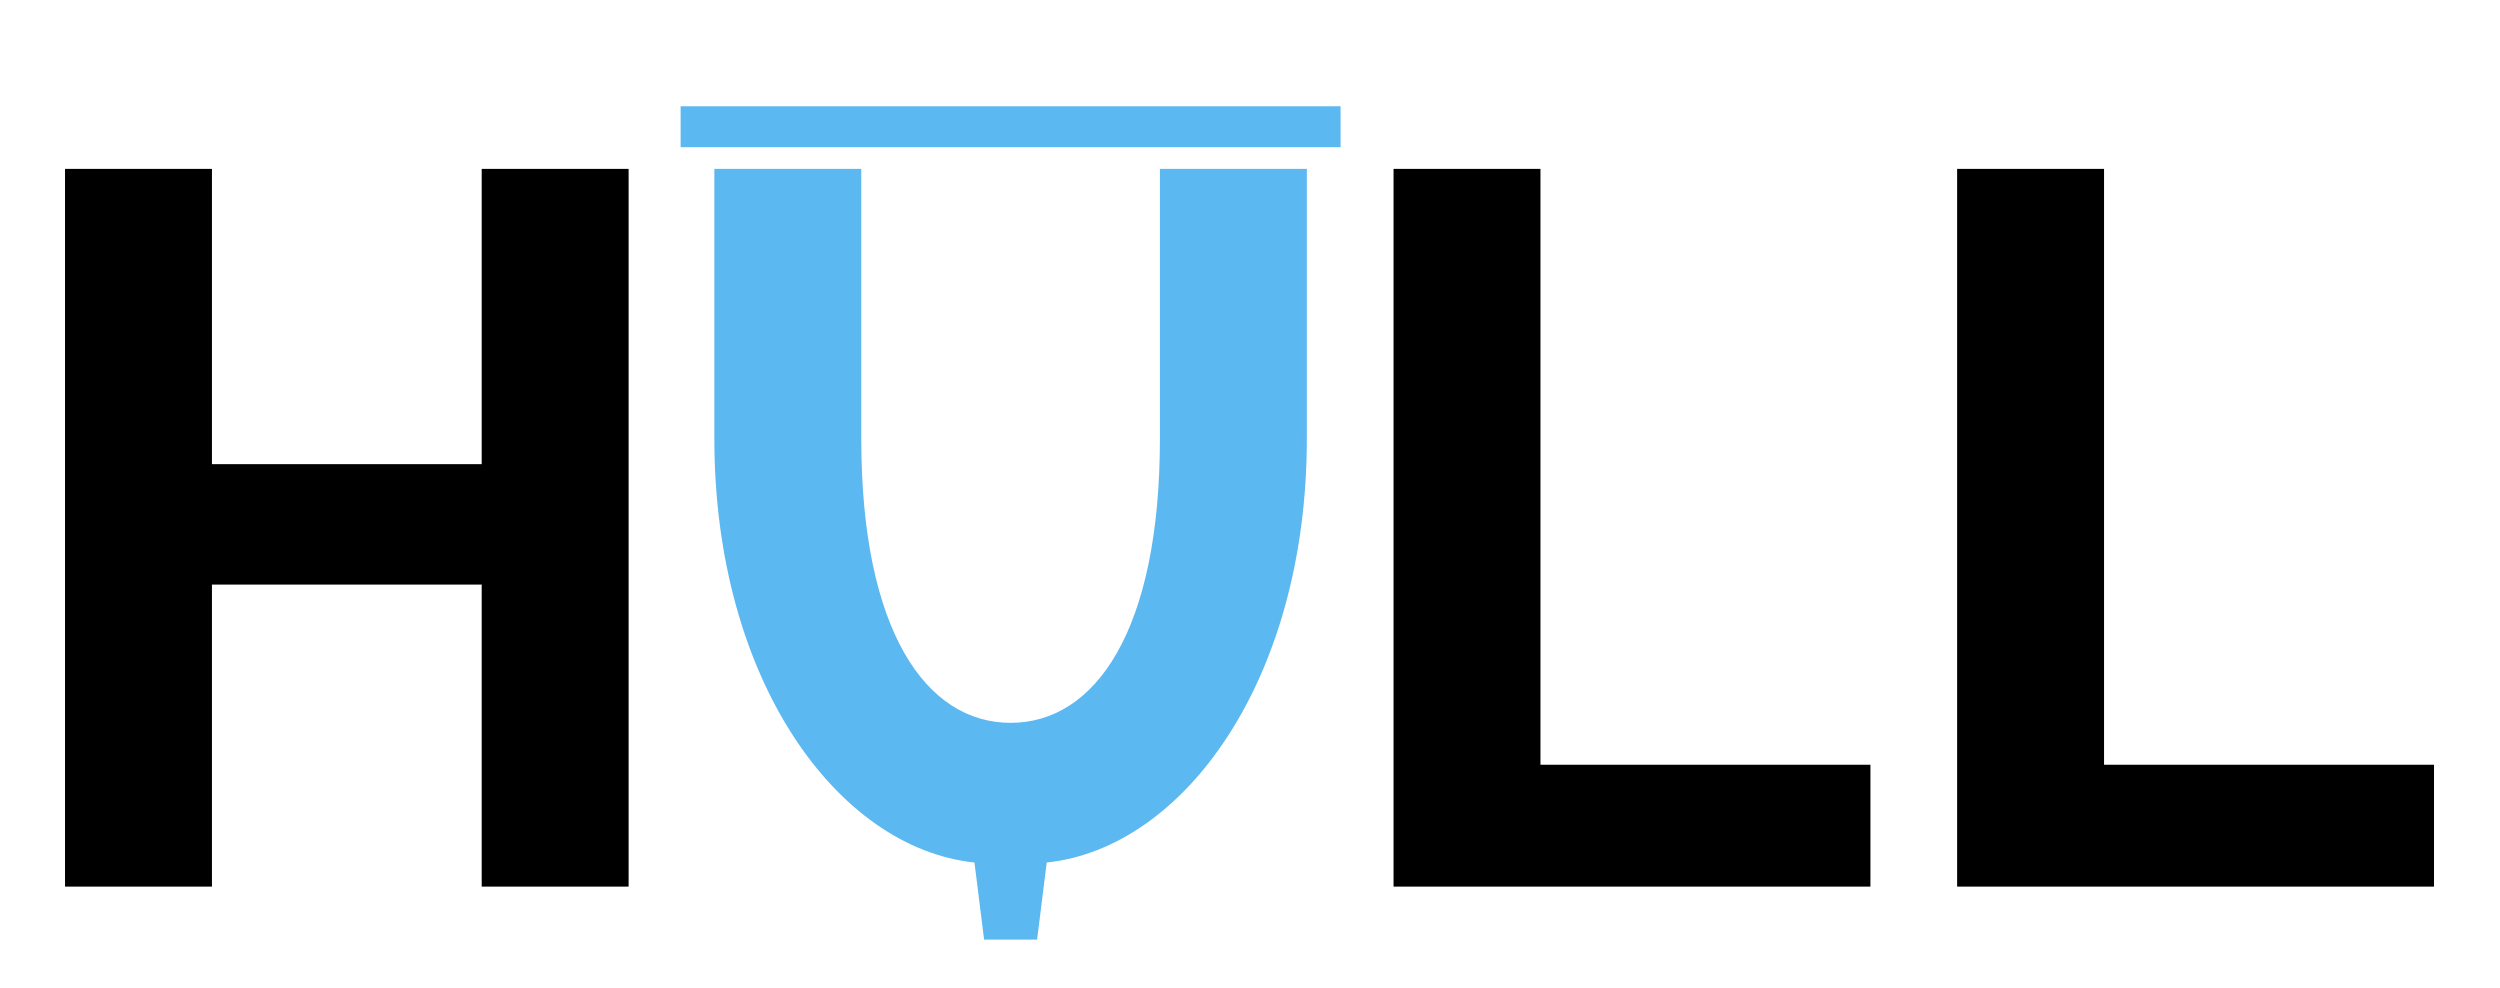
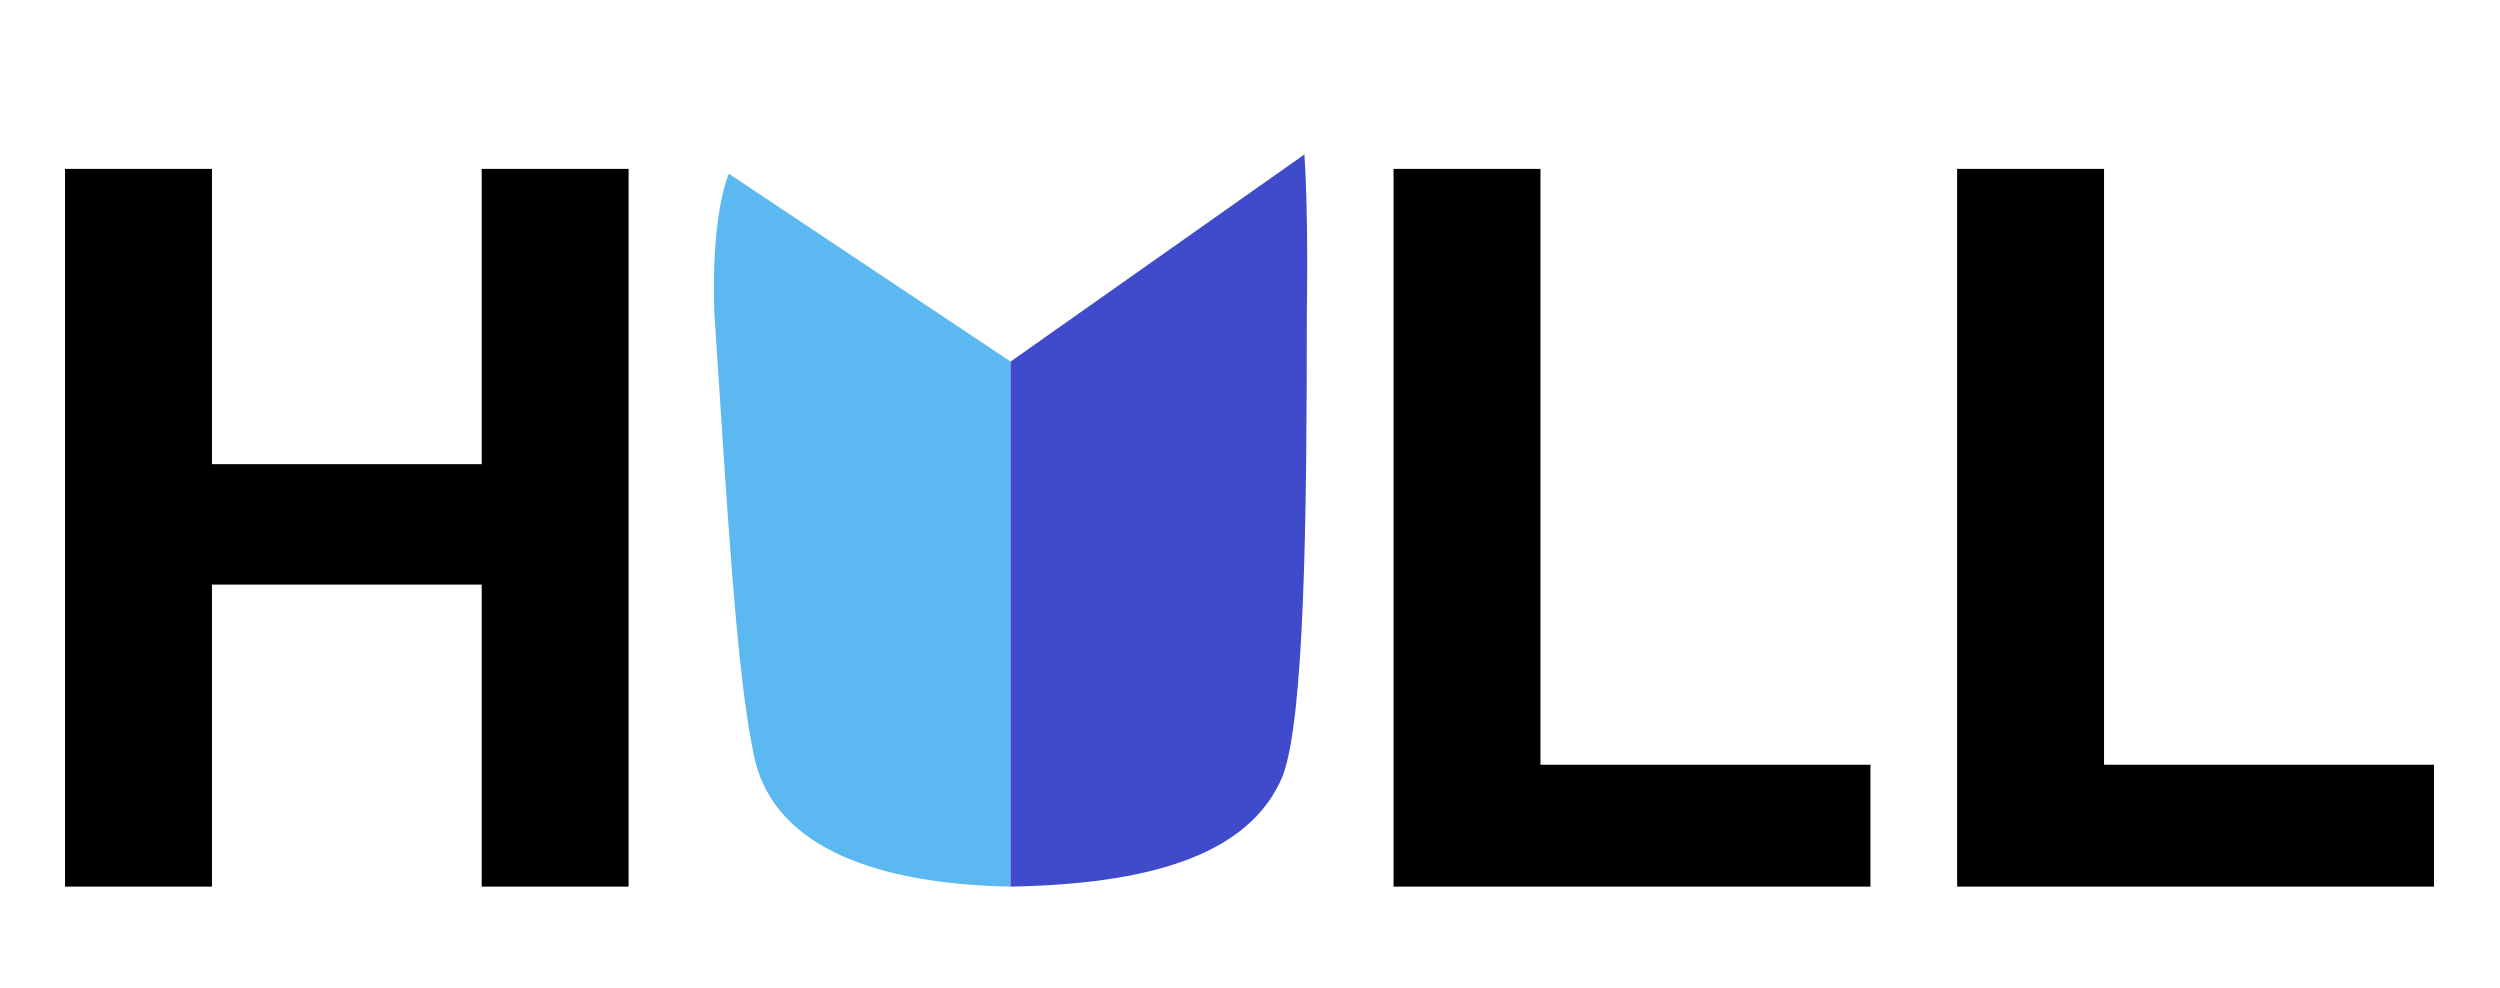
<svg xmlns="http://www.w3.org/2000/svg" viewBox="0 0 5190 2050" width="1038" height="410" fill="currentColor" role="img" aria-label="HULL">
  <path d="M135 1840.6H440V1213.6H1000V1840.6H1305V350.6H1000V963.6H440V350.6H135Z" />
-   <path fill="#5BB8F0" fill-rule="evenodd" transform="translate(1483 350.6) scale(1.0)" d="M-70 -130H1300V-45H-70ZM0 0H1230V560C1230 1060 975 1410 690 1440L670 1600H560L540 1440C255 1410 0 1060 0 560ZM305 0H925V560C925 960 790 1150 615 1150C440 1150 305 960 305 560Z" />
+   <g transform="translate(1483 320.6)">
+     <path fill="#5BB8F0" d="M30 40L615 430V1520C340 1515 130 1440 85 1260C45 1090 25 700 0 330C-5 190 10 90 30 40Z" />
+     <path fill="#3F4BCB" d="M1225 0L615 430V1520C890 1515 1110 1460 1180 1290C1225 1170 1230 760 1230 330C1232 190 1230 80 1225 0Z" />
+   </g>
  <path d="M2893 1840.6H3883V1587.6H3198V350.6H2893Z" />
  <path d="M4063 1840.6H5053V1587.6H4368V350.6H4063Z" />
</svg>
